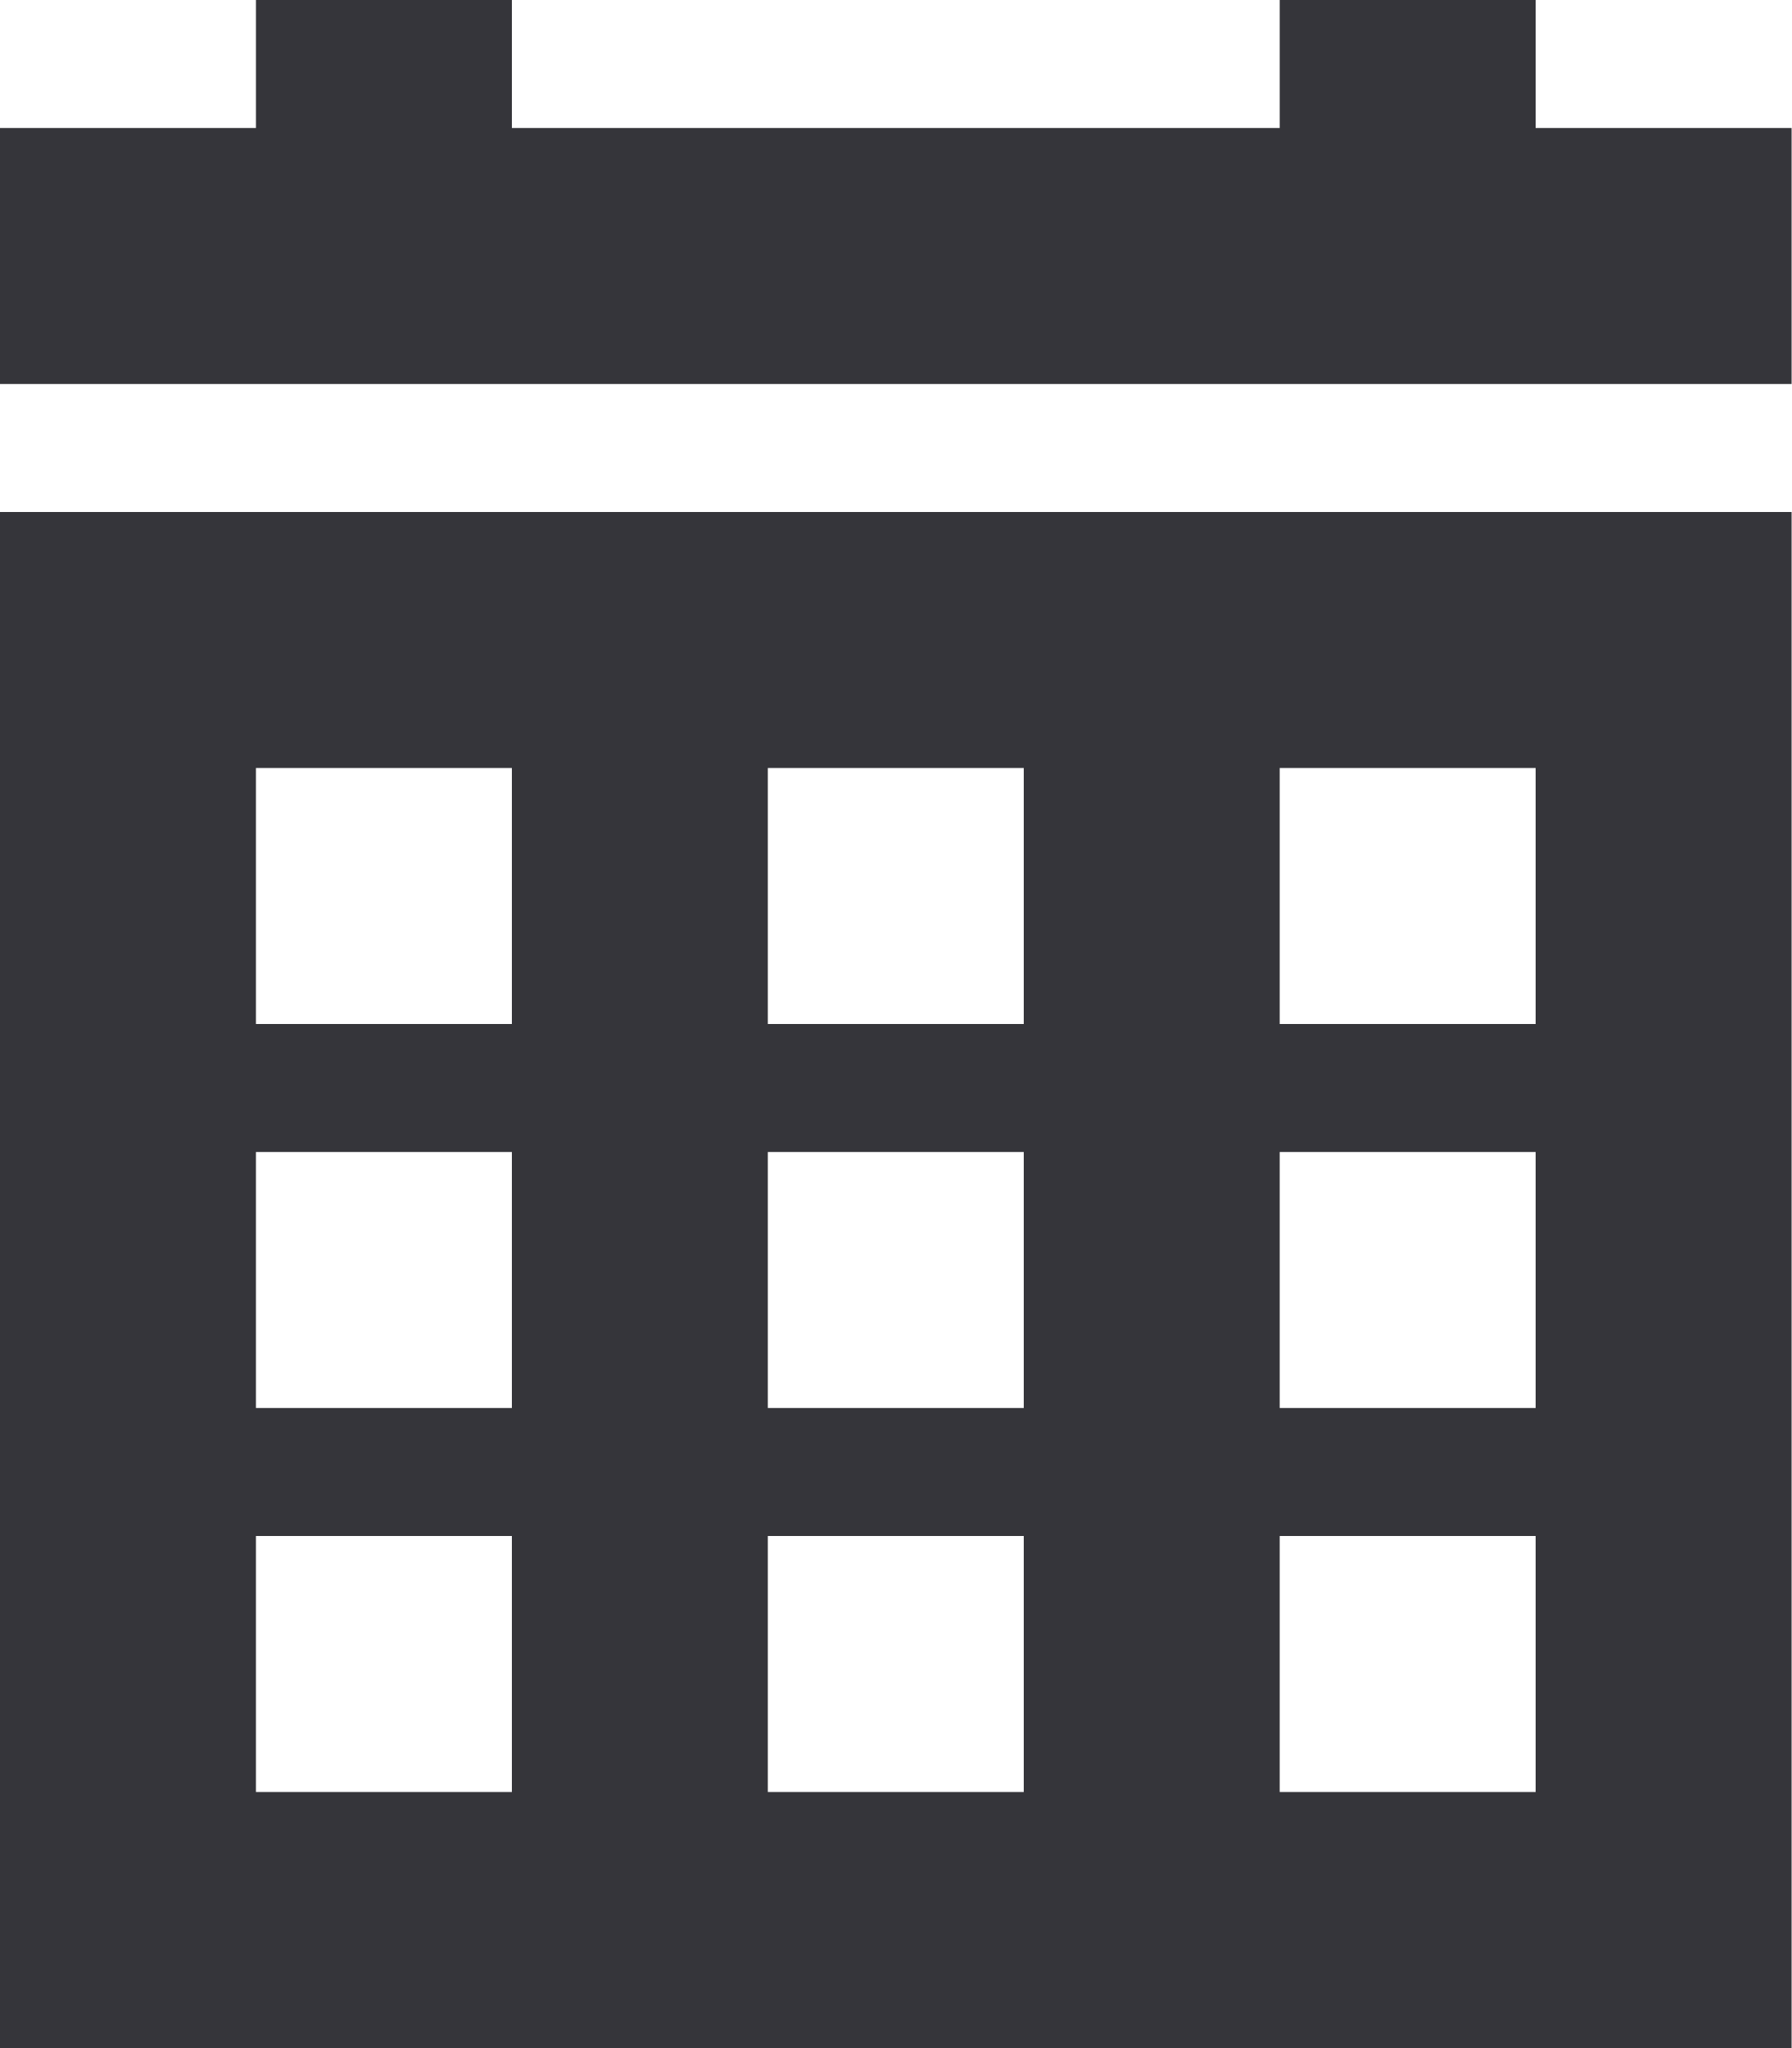
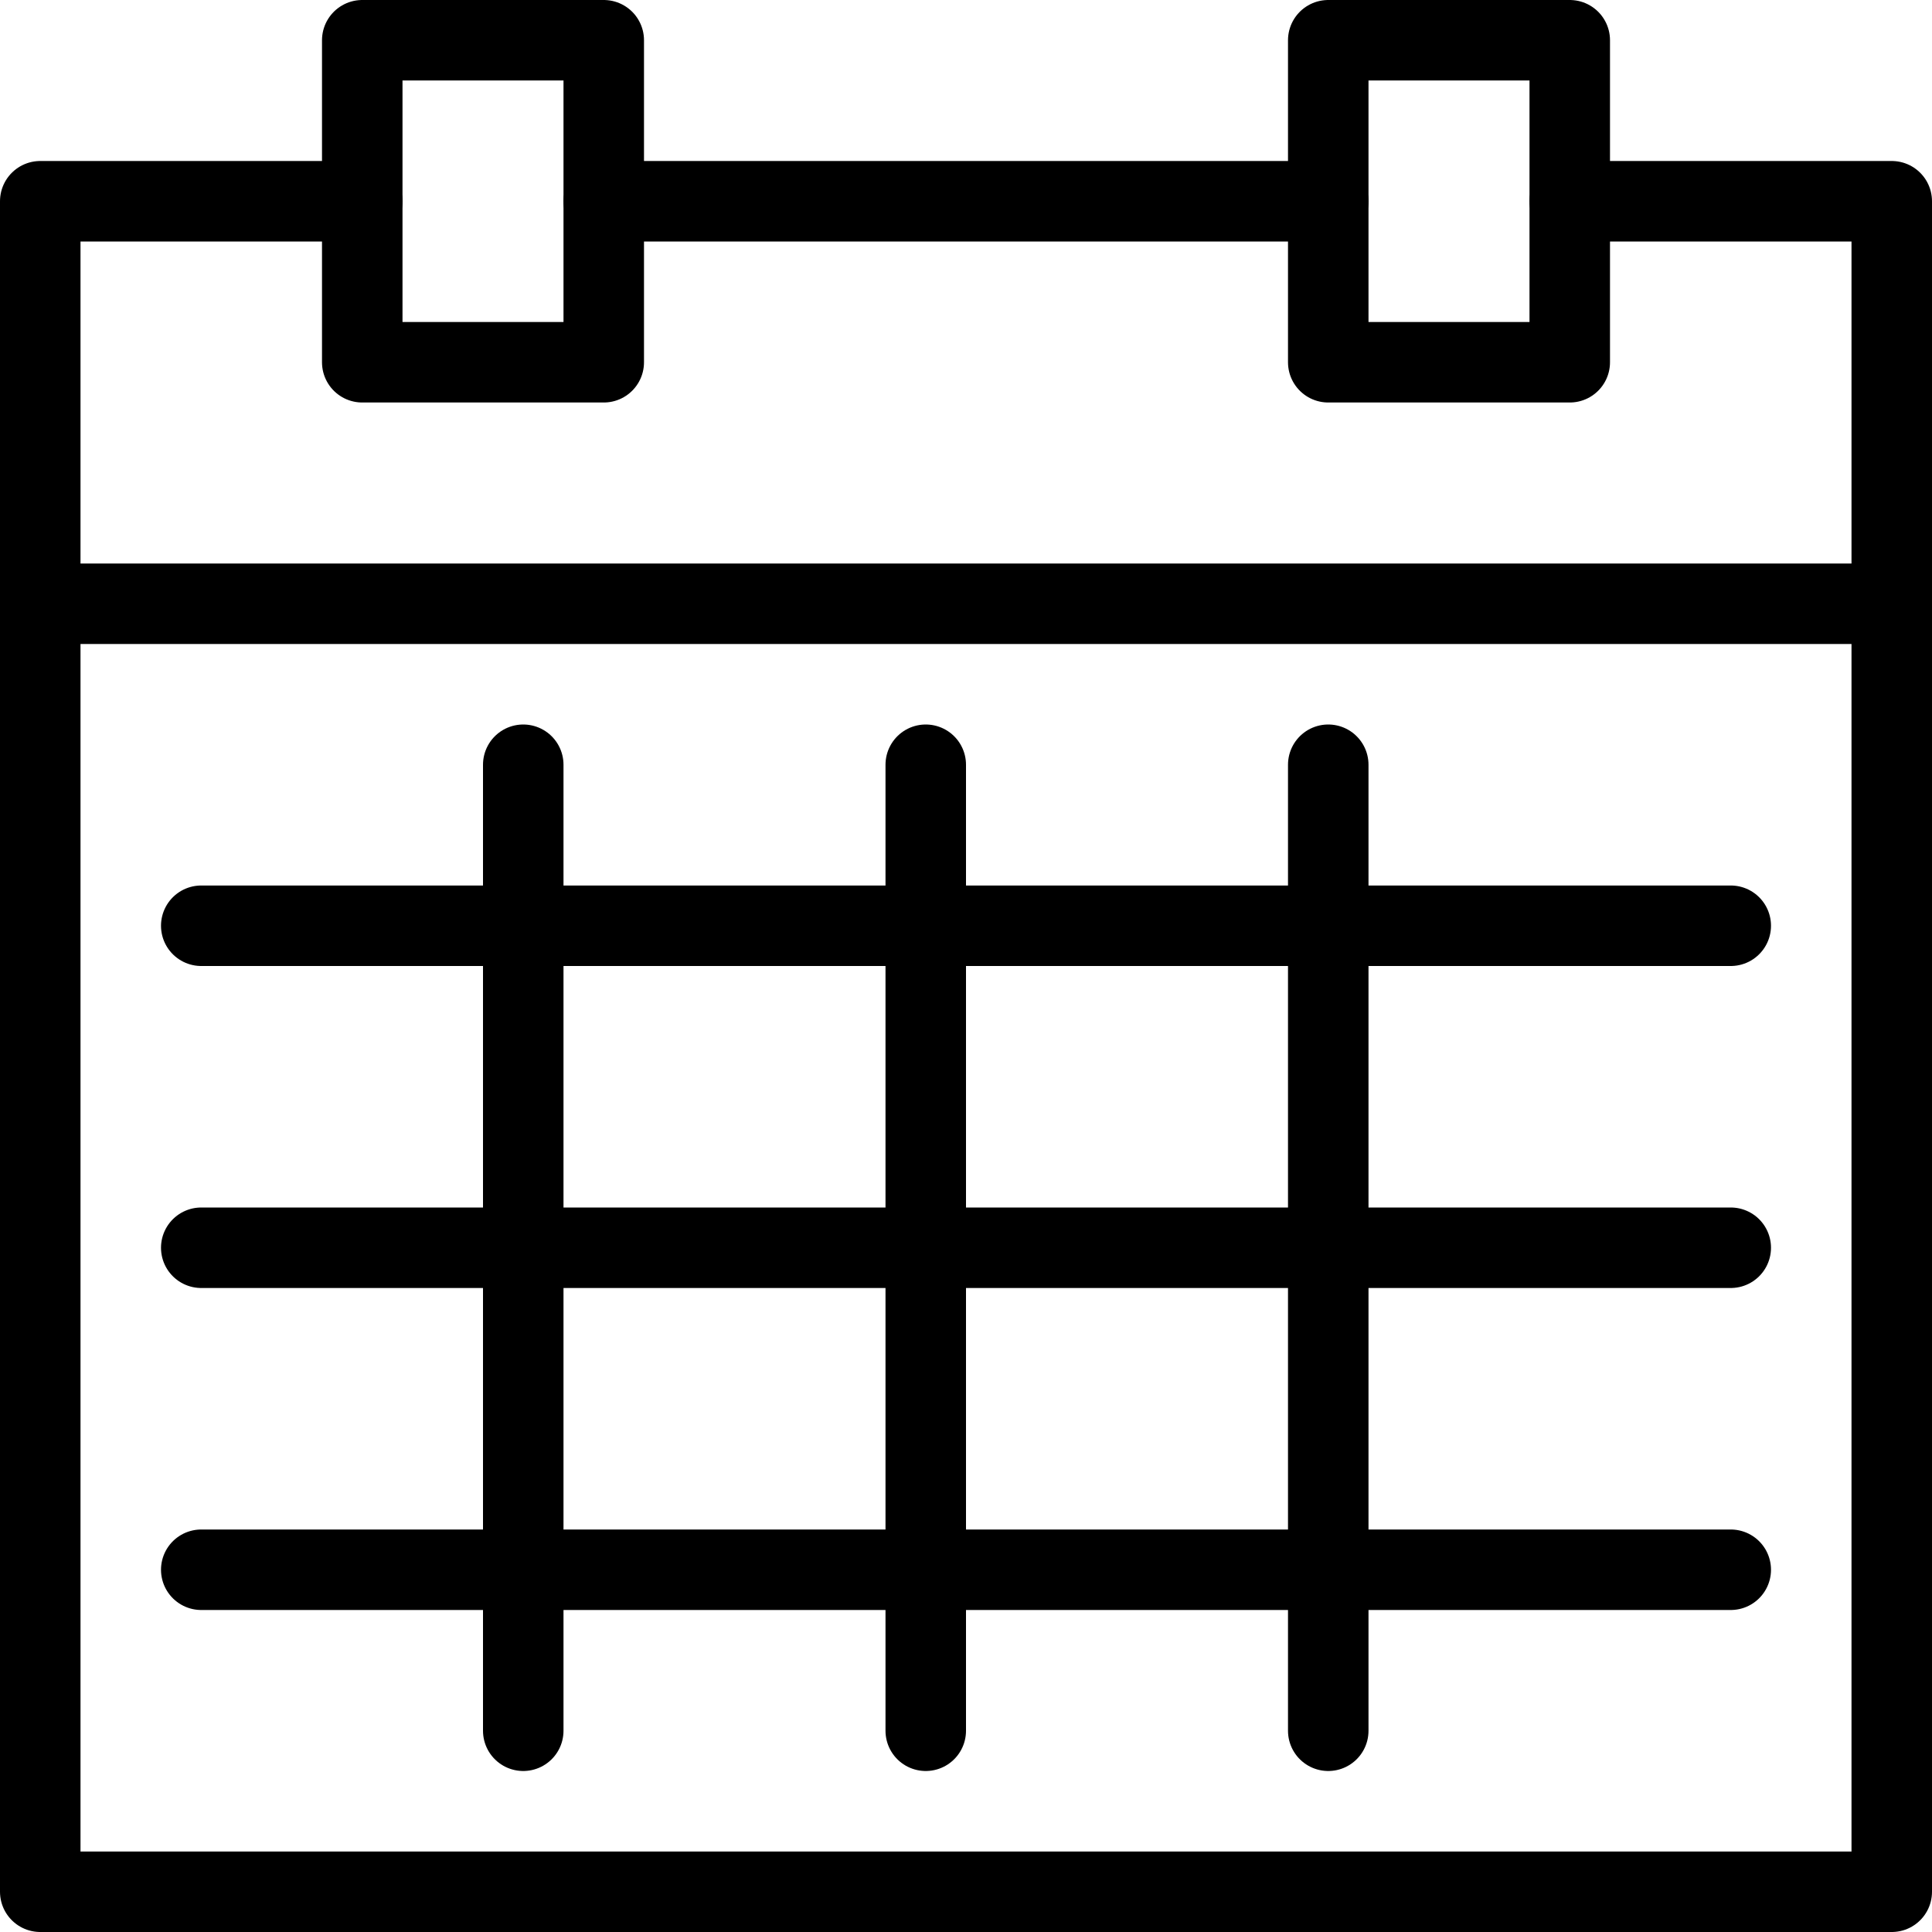
- <svg xmlns="http://www.w3.org/2000/svg" preserveAspectRatio="xMidYMid" width="14" height="16" viewBox="0 0 28 32">
-   <defs>
-     <style>
-       .cls-1 {
-         fill: #35353a;
-         fill-rule: evenodd;
-       }
-     </style>
-   </defs>
-   <path d="M-0.000,32.000 L-0.000,8.000 L28.000,8.000 L28.000,32.000 L-0.000,32.000 ZM8.000,12.000 L4.000,12.000 L4.000,16.000 L8.000,16.000 L8.000,12.000 ZM8.000,18.000 L4.000,18.000 L4.000,22.000 L8.000,22.000 L8.000,18.000 ZM8.000,24.000 L4.000,24.000 L4.000,28.000 L8.000,28.000 L8.000,24.000 ZM16.000,12.000 L12.000,12.000 L12.000,16.000 L16.000,16.000 L16.000,12.000 ZM16.000,18.000 L12.000,18.000 L12.000,22.000 L16.000,22.000 L16.000,18.000 ZM16.000,24.000 L12.000,24.000 L12.000,28.000 L16.000,28.000 L16.000,24.000 ZM24.000,12.000 L20.000,12.000 L20.000,16.000 L24.000,16.000 L24.000,12.000 ZM24.000,18.000 L20.000,18.000 L20.000,22.000 L24.000,22.000 L24.000,18.000 ZM24.000,24.000 L20.000,24.000 L20.000,28.000 L24.000,28.000 L24.000,24.000 ZM-0.000,2.000 L4.000,2.000 L4.000,0.000 L8.000,0.000 L8.000,2.000 L20.000,2.000 L20.000,0.000 L24.000,0.000 L24.000,2.000 L28.000,2.000 L28.000,6.000 L-0.000,6.000 L-0.000,2.000 Z" class="cls-1" />
+ <svg xmlns="http://www.w3.org/2000/svg" width="24px" height="24px" viewBox="0 0 24 24" version="1.1">
+   <defs />
+   <g id="Icons-+-Status" stroke="none" stroke-width="1" fill="none" fill-rule="evenodd">
+     <g id="Icons" transform="translate(-532, -180)" stroke-linecap="round" stroke="#000000" stroke-linejoin="round">
+       <g id="Date" transform="translate(532, 180)">
+         <path d="M4.5,2.5 L0.5,2.5 L0.5,23.5 L23.5,23.5 L23.5,2.5 L19.5,2.5" id="Stroke-1351" />
+         <path d="M7.5,4.5 L4.5,4.5 L4.5,0.5 L7.5,0.5 L7.5,4.5 Z" id="Stroke-1352" />
+         <path d="M19.5,4.5 L16.5,4.5 L16.5,0.5 L19.5,0.5 L19.5,4.5 Z" id="Stroke-1353" />
+         <path d="M7.5,2.5 L16.5,2.5" id="Stroke-1354" />
+         <path d="M0.5,7.5 L23.5,7.5" id="Stroke-1355" />
+         <path d="M6.5,9.5 L6.5,21.5" id="Stroke-1356" />
+         <path d="M11.5,9.5 L11.5,21.5" id="Stroke-1357" />
+         <path d="M16.5,9.5 L16.5,21.5" id="Stroke-1358" />
+         <path d="M2.5,11.5 L21.5,11.5" id="Stroke-1359" />
+         <path d="M2.5,15.5 L21.5,15.5" id="Stroke-1360" />
+         <path d="M2.5,19.5 L21.5,19.5" id="Stroke-1361" />
+       </g>
+     </g>
+   </g>
</svg>
